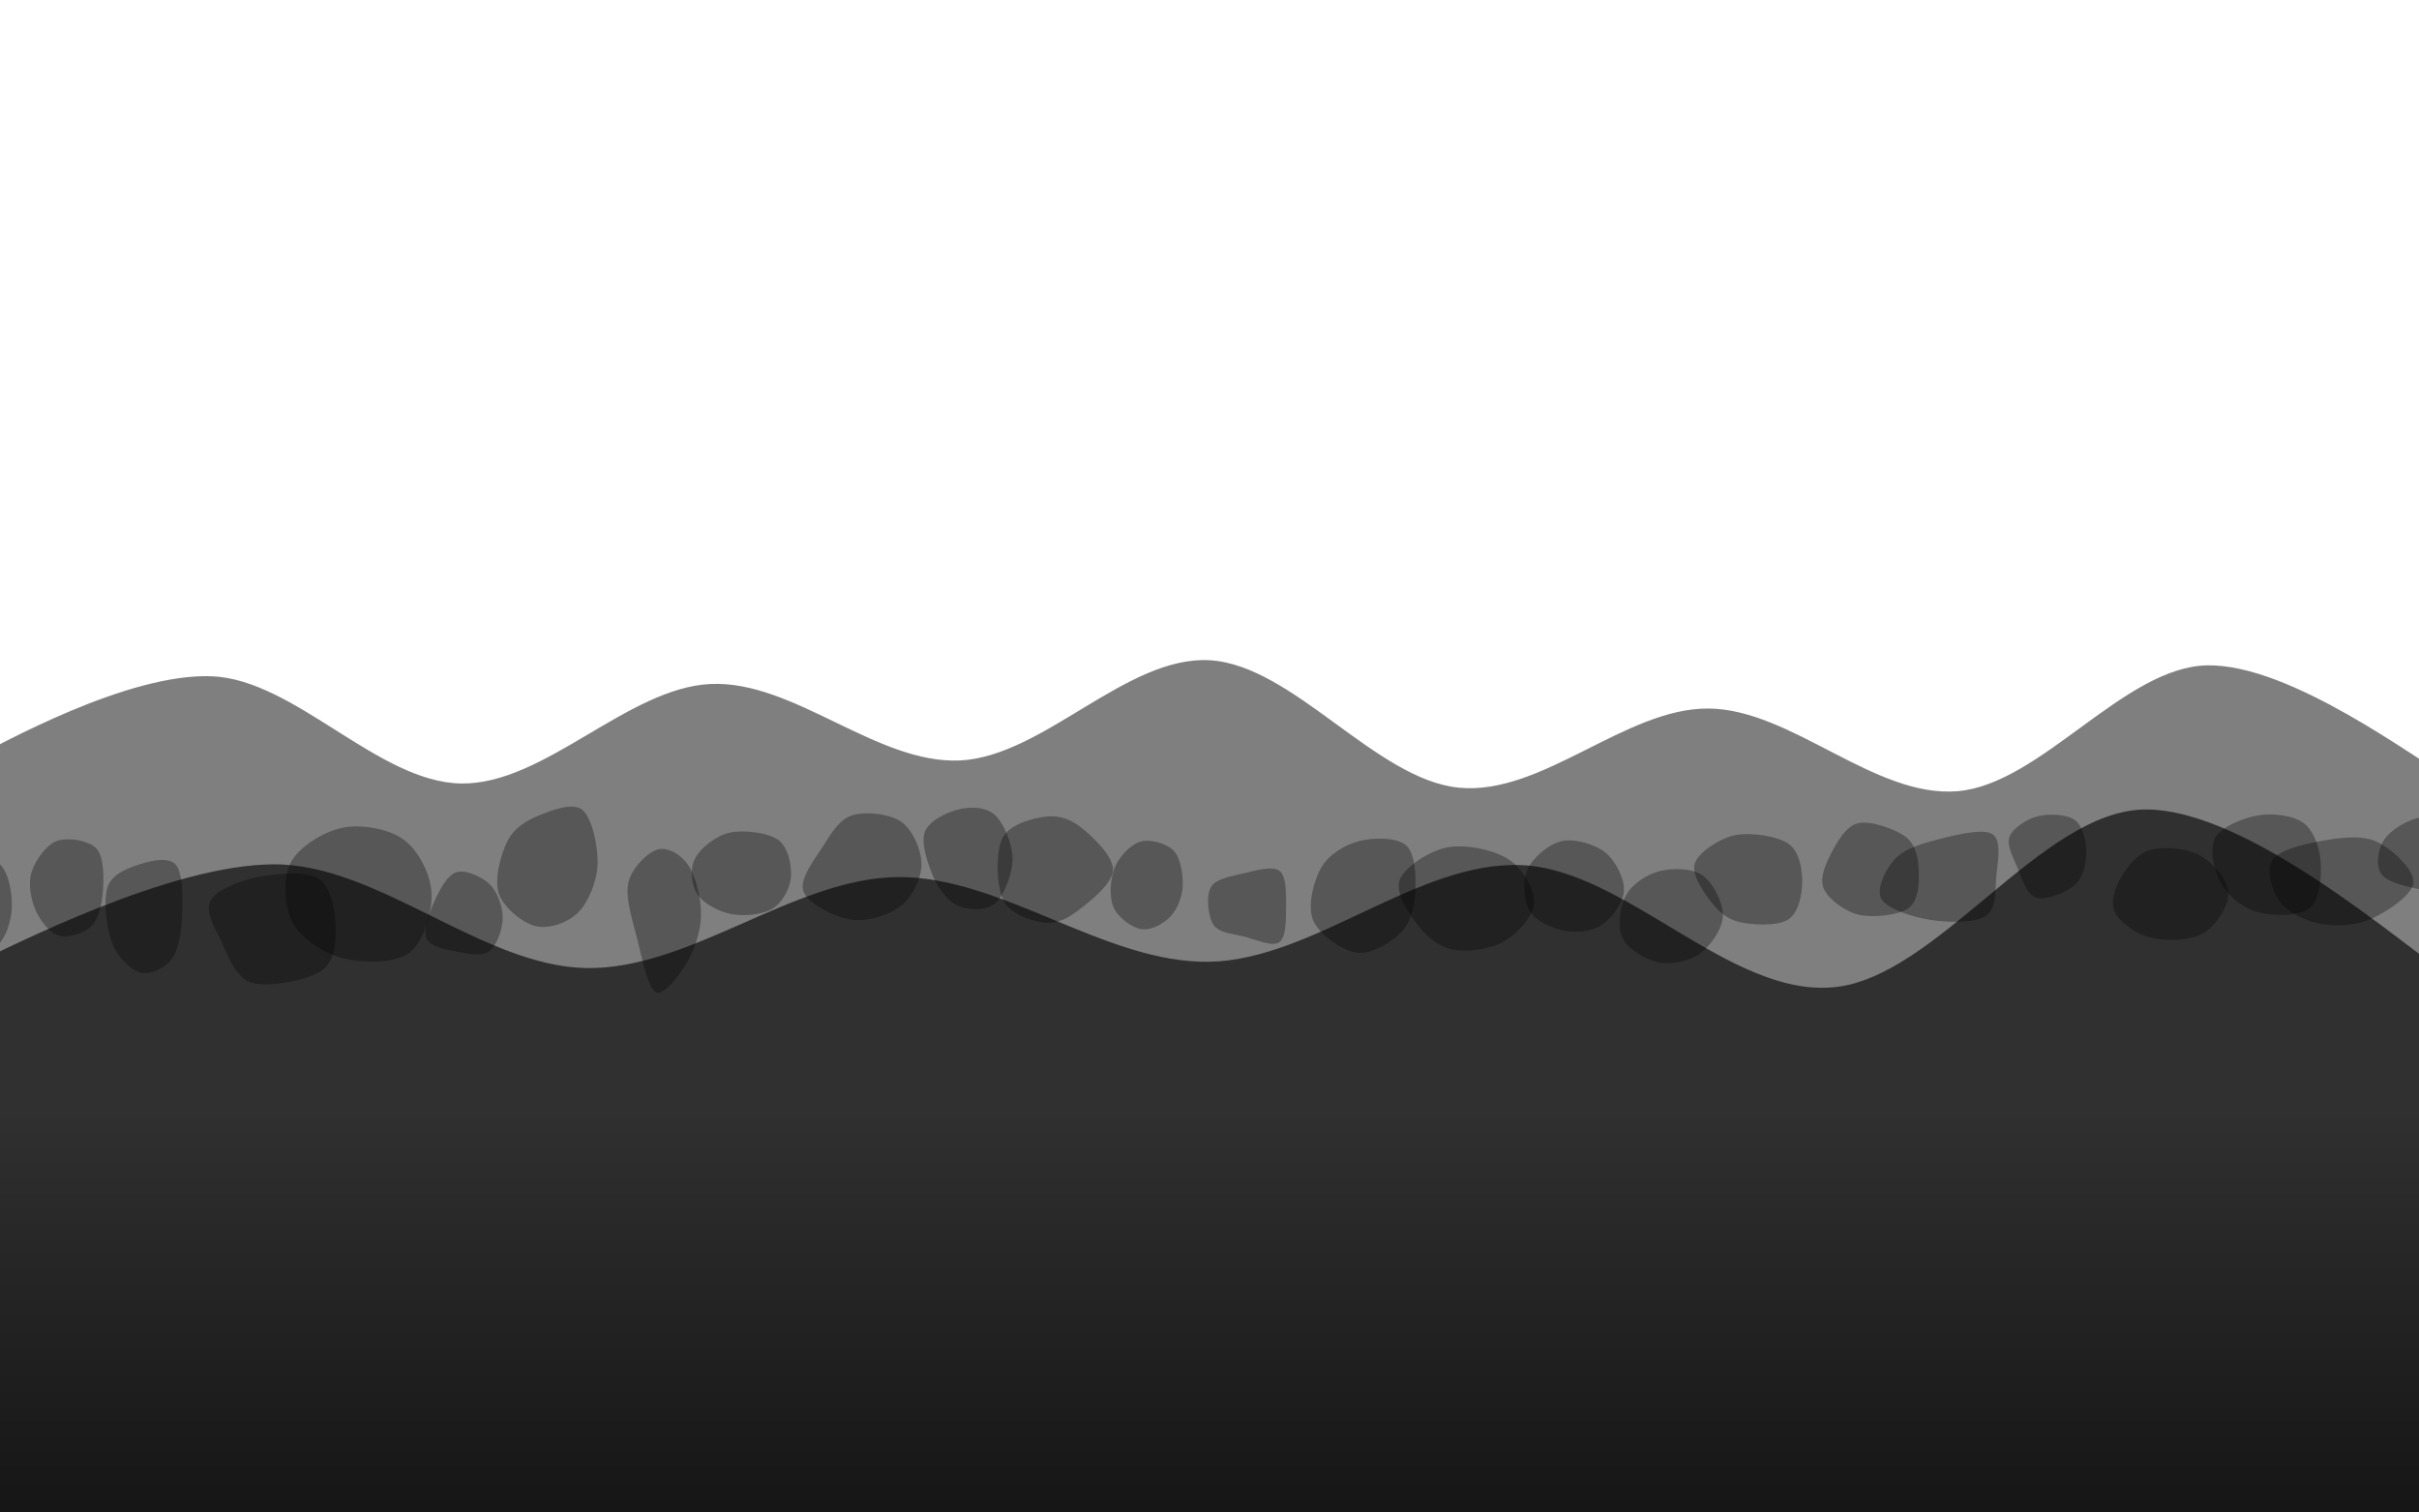
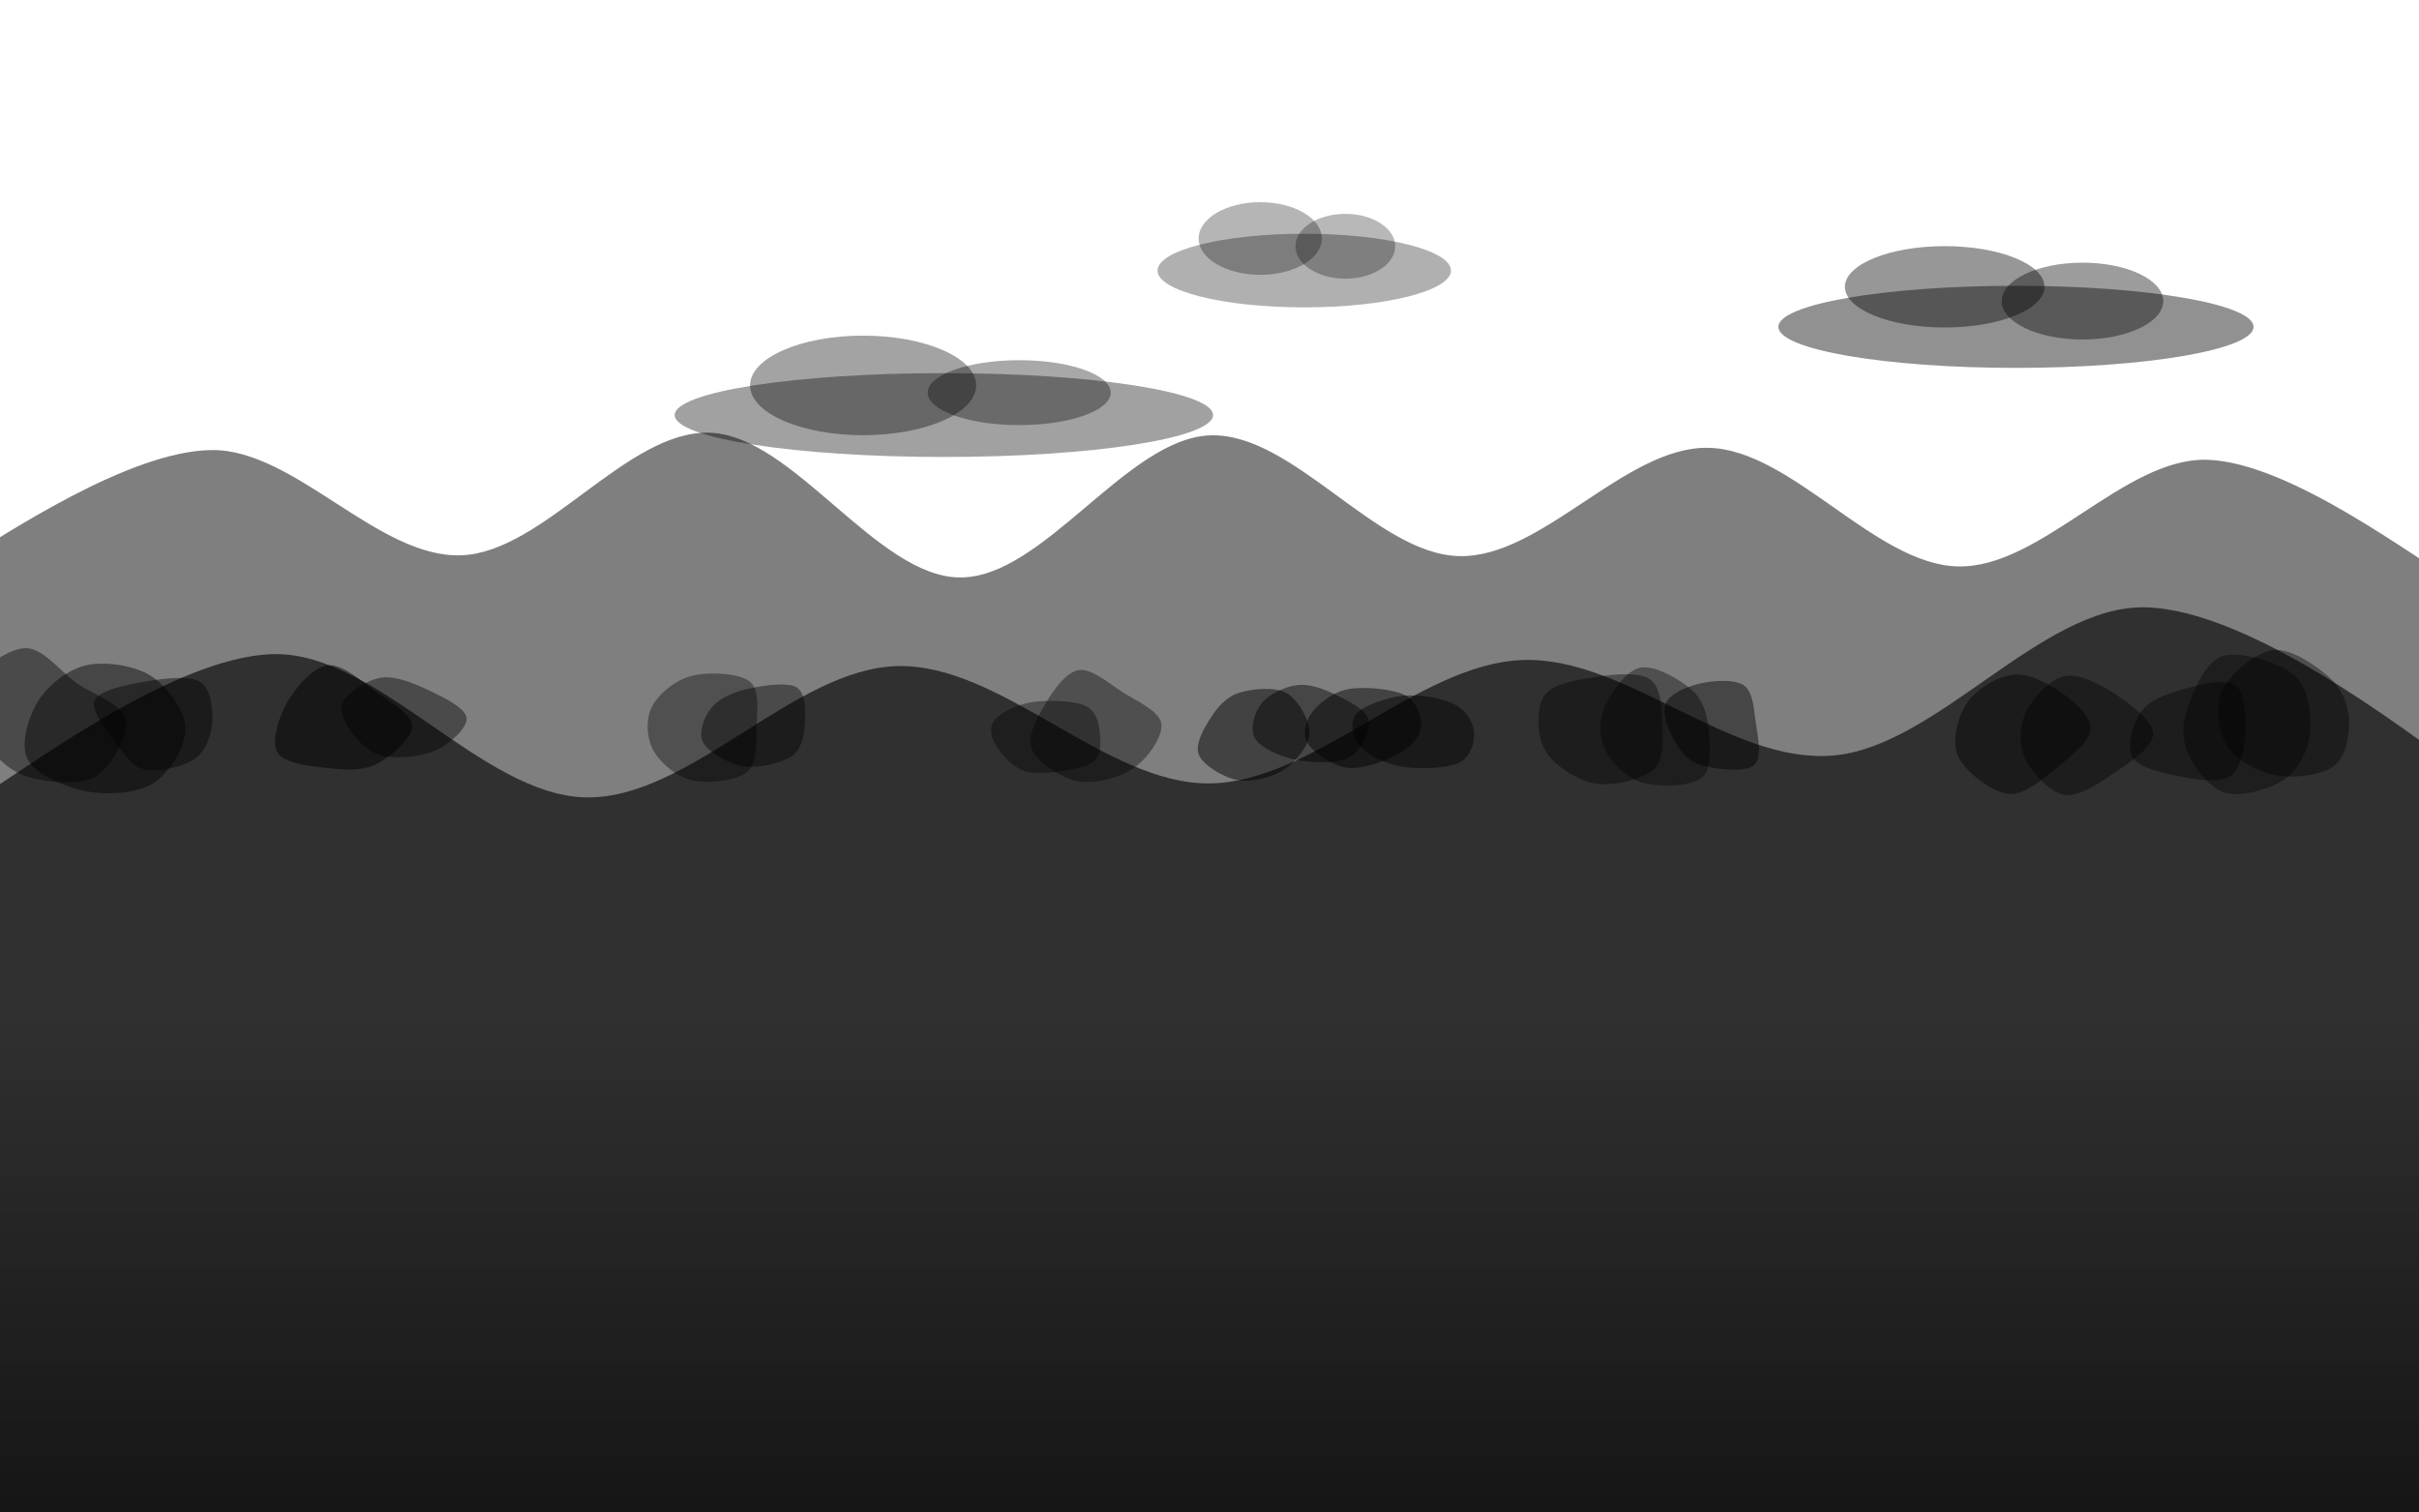
<svg xmlns="http://www.w3.org/2000/svg" viewBox="0 0 1024 640">
  <defs>
-     <linearGradient x1="0" y1="246" x2="0" y2="640" gradientUnits="userSpaceOnUse" id="meadow-scene-far-g0">
+     <linearGradient x1="0" y1="156" x2="0" y2="640" gradientUnits="userSpaceOnUse" id="meadow-scene-far-g0">
      <stop offset="0" stop-color="{{green_mid}}" />
      <stop offset="1" stop-color="{{horizon}}" />
    </linearGradient>
-     <linearGradient x1="0" y1="300" x2="0" y2="640" gradientUnits="userSpaceOnUse" id="meadow-scene-far-g1">
+     <linearGradient x1="0" y1="222" x2="0" y2="640" gradientUnits="userSpaceOnUse" id="meadow-scene-far-g1">
      <stop offset="0" stop-color="{{green_mid}}" />
      <stop offset="1" stop-color="{{green_deep}}" />
    </linearGradient>
-     <linearGradient x1="0" y1="470" x2="0" y2="640" gradientUnits="userSpaceOnUse" id="meadow-scene-far-g2">
+     <linearGradient x1="0" y1="430" x2="0" y2="640" gradientUnits="userSpaceOnUse" id="meadow-scene-far-g2">
      <stop offset="0" stop-color="{{horizon}}" stop-opacity="0" />
      <stop offset="1" stop-color="{{horizon}}" stop-opacity="0.55" />
    </linearGradient>
  </defs>
-   <path d="M-16 343.2C-16 339.93 -33.6 333.05 -16 323.57C1.6 314.1 54.4 284.98 89.6 286.34C124.8 287.7 160 331.2 195.2 331.74C230.4 332.29 265.6 291.23 300.8 289.61C336 287.98 371.2 323.65 406.4 321.98C441.6 320.3 476.8 277.63 512 279.55C547.2 281.48 582.4 330.11 617.6 333.52C652.8 336.93 688 299.76 723.2 300C758.4 300.25 793.6 338.04 828.8 334.99C864 331.94 899.2 282.31 934.4 281.72C969.6 281.14 1022.4 321.23 1040 331.48C1057.6 341.73 1040 341.25 1040 343.2L1040 648L-16 648Z" fill="url(#meadow-scene-far-g0)" opacity="0.5" />
-   <path d="M-16 429.6C-16 426.43 -38 421.18 -16 410.58C6 399.97 72 366.09 116 365.97C160 365.86 204 408.98 248 409.88C292 410.78 336 371.81 380 371.37C424 370.93 468 408.07 512 407.22C556 406.38 600 364.5 644 366.3C688 368.1 732 421.97 776 418.04C820 414.12 864 343.17 908 342.75C952 342.33 1018 401.05 1040 415.52C1062 430 1040 427.25 1040 429.6L1040 648L-16 648Z" fill="url(#meadow-scene-far-g1)" opacity="0.62" />
-   <path d="M5.03 383.78C4.86 389.78 2.68 397.34 -1.96 401.19C-6.6 405.03 -17.62 408.57 -22.83 406.85C-28.04 405.14 -30.86 396.22 -33.22 390.91C-35.58 385.59 -38.94 379.21 -37.01 374.98C-35.08 370.75 -27.64 367.16 -21.63 365.53C-15.62 363.9 -5.38 362.16 -0.94 365.2C3.5 368.24 5.2 377.78 5.03 383.78Z" fill="{{green_deep}}" opacity="0.32" />
-   <path d="M43.56 377.51C43.17 382.99 41.7 389.18 38.56 392.27C35.41 395.37 28.62 397.28 24.68 396.06C20.74 394.85 16.78 389.47 14.89 384.99C13.01 380.51 11.84 374.01 13.38 369.19C14.91 364.37 19.53 357.72 24.11 356.08C28.7 354.44 37.65 355.79 40.89 359.36C44.13 362.93 43.95 372.02 43.56 377.51Z" fill="{{green_deep}}" opacity="0.32" />
-   <path d="M77.07 387.85C76.77 394.44 75.73 401.91 72.8 405.91C69.86 409.9 63.71 412.94 59.48 411.81C55.25 410.68 49.72 405.24 47.42 399.15C45.11 393.06 43.6 380.86 45.66 375.29C47.72 369.73 54.94 367.24 59.76 365.76C64.59 364.27 71.74 362.69 74.63 366.37C77.51 370.06 77.38 381.27 77.07 387.85Z" fill="{{green_deep}}" opacity="0.32" />
-   <path d="M141.95 390.2C142.33 396.7 142.37 406.43 136.47 410.74C130.57 415.06 113.73 418.23 106.54 416.08C99.35 413.92 96.2 403.61 93.32 397.79C90.43 391.97 86.67 385.54 89.24 381.15C91.81 376.76 101.23 373.03 108.73 371.47C116.23 369.9 128.69 368.63 134.23 371.75C139.76 374.87 141.58 383.7 141.95 390.2Z" fill="{{green_deep}}" opacity="0.32" />
-   <path d="M182.69 378.23C183.06 386.23 179.38 398.96 173.1 403.53C166.83 408.1 153.23 407.8 145.05 405.68C136.86 403.55 127.67 397.54 124 390.8C120.34 384.06 119.57 371.96 123.06 365.24C126.56 358.52 137 352.1 144.97 350.48C152.95 348.86 164.62 350.9 170.91 355.53C177.19 360.15 182.33 370.23 182.69 378.23Z" fill="{{green_deep}}" opacity="0.32" />
-   <path d="M212.81 388.66C212.79 393.35 210.36 400.25 207.28 402.65C204.19 405.06 198.73 403.94 194.29 403.09C189.85 402.24 182.36 401.16 180.63 397.56C178.91 393.97 181.84 386.25 183.95 381.54C186.06 376.83 189.36 370.45 193.27 369.28C197.18 368.11 204.13 371.29 207.39 374.52C210.64 377.75 212.83 383.98 212.81 388.66Z" fill="{{green_deep}}" opacity="0.32" />
-   <path d="M252.96 366.06C252.66 373.31 249.07 382.04 244.7 386.39C240.33 390.74 232.34 393.5 226.74 392.14C221.15 390.78 213.09 384.23 211.11 378.22C209.12 372.22 212.05 361.57 214.83 356.11C217.6 350.65 222.47 347.65 227.76 345.45C233.04 343.26 242.32 339.48 246.52 342.91C250.72 346.35 253.26 358.81 252.96 366.06Z" fill="{{green_deep}}" opacity="0.32" />
-   <path d="M296.76 387.29C296.69 394.07 294.15 401.65 290.98 407.13C287.81 412.6 281.27 421.72 277.74 420.14C274.2 418.56 271.73 405.39 269.78 397.65C267.82 389.92 264.56 380.06 266 373.73C267.44 367.4 274.18 360.9 278.42 359.68C282.66 358.47 288.37 361.86 291.43 366.46C294.49 371.06 296.84 380.51 296.76 387.29Z" fill="{{green_deep}}" opacity="0.32" />
-   <path d="M334.82 371.34C334.43 376.18 331.27 382.06 327.08 384.68C322.88 387.3 314.95 388.04 309.64 387.05C304.34 386.05 297.85 382.63 295.27 378.71C292.7 374.79 291.94 367.89 294.19 363.54C296.45 359.18 302.92 353.9 308.79 352.58C314.66 351.26 325.07 352.49 329.41 355.61C333.74 358.74 335.2 366.49 334.82 371.34Z" fill="{{green_deep}}" opacity="0.32" />
-   <path d="M390.07 365.99C390.02 371.93 386.27 379.75 381.29 383.64C376.32 387.54 367.08 390.39 360.22 389.36C353.36 388.33 342.08 382.67 340.12 377.48C338.16 372.28 345 363.58 348.46 358.2C351.91 352.81 355.33 346.87 360.85 345.17C366.37 343.47 376.7 344.54 381.57 348.01C386.44 351.48 390.12 360.05 390.07 365.99Z" fill="{{green_deep}}" opacity="0.32" />
-   <path d="M428.62 363.62C428.65 369.82 425.16 379.02 421.41 382.37C417.66 385.72 410.4 385.4 406.1 383.72C401.79 382.04 398.03 377.51 395.58 372.29C393.14 367.07 389.7 357.34 391.43 352.4C393.16 347.46 400.97 343.87 405.94 342.67C410.91 341.46 417.46 341.65 421.24 345.14C425.02 348.64 428.6 357.42 428.62 363.62Z" fill="{{green_deep}}" opacity="0.32" />
-   <path d="M471.15 368.23C471.04 374.17 461.3 381.79 456.38 385.52C451.47 389.25 446.92 391.34 441.64 390.61C436.36 389.88 427.61 387.07 424.71 381.15C421.81 375.22 421.43 360.91 424.25 355.04C427.08 349.16 436.19 346.76 441.65 345.9C447.11 345.05 452.11 346.18 457.03 349.9C461.95 353.62 471.26 362.3 471.15 368.23Z" fill="{{green_deep}}" opacity="0.32" />
-   <path d="M500.64 375.46C500.37 380.14 498.19 385.3 495.26 388.29C492.32 391.28 487.01 394.11 483.02 393.4C479.03 392.7 473.16 388.4 471.31 384.04C469.46 379.67 470 371.85 471.92 367.23C473.83 362.62 478.63 357.52 482.79 356.35C486.95 355.19 493.91 357.06 496.88 360.25C499.86 363.43 500.91 370.79 500.64 375.46Z" fill="{{green_deep}}" opacity="0.32" />
-   <path d="M544.41 383.91C544.39 388.94 544.5 396.82 541.57 398.94C538.63 401.05 531.45 397.82 526.81 396.6C522.17 395.39 516.11 395.15 513.74 391.65C511.37 388.15 510.47 379.26 512.59 375.62C514.71 371.97 521.64 370.93 526.48 369.79C531.33 368.65 538.67 366.42 541.66 368.77C544.65 371.12 544.43 378.89 544.41 383.91Z" fill="{{green_deep}}" opacity="0.32" />
-   <path d="M599.11 377.63C598.77 383.73 597.36 390.32 593.24 394.61C589.12 398.9 580.62 404.2 574.4 403.37C568.17 402.55 558.38 395.66 555.86 389.65C553.35 383.65 556.07 372.9 559.32 367.32C562.56 361.73 569.34 357.68 575.34 356.13C581.33 354.58 591.33 354.42 595.29 358C599.25 361.58 599.45 371.53 599.11 377.63Z" fill="{{green_deep}}" opacity="0.32" />
-   <path d="M649.35 382.52C648.95 388.37 642.04 395.66 636.16 398.88C630.29 402.11 620.27 403.29 614.1 401.87C607.93 400.45 602.73 395.29 599.15 390.34C595.58 385.4 590.37 377.48 592.65 372.22C594.93 366.95 605.18 360.17 612.83 358.76C620.48 357.36 632.45 359.84 638.54 363.8C644.63 367.76 649.75 376.67 649.35 382.52Z" fill="{{green_deep}}" opacity="0.32" />
-   <path d="M687.46 377.08C687.23 382.18 682.39 388.73 678.18 391.56C673.97 394.39 667.29 395.04 662.19 394.07C657.1 393.1 650.19 390.08 647.6 385.73C645.01 381.38 644.38 372.93 646.65 367.99C648.93 363.05 655.77 357.28 661.25 356.11C666.73 354.94 675.17 357.46 679.54 360.95C683.91 364.45 687.69 371.98 687.46 377.08Z" fill="{{green_deep}}" opacity="0.32" />
-   <path d="M729.33 387.75C729.17 393.26 724.23 400.37 719.71 403.66C715.19 406.95 707.71 408.57 702.23 407.49C696.76 406.42 689.16 401.96 686.85 397.21C684.54 392.46 685.76 383.73 688.36 379.01C690.95 374.29 697.04 370.27 702.43 368.88C707.82 367.48 716.21 367.48 720.7 370.63C725.18 373.77 729.5 382.25 729.33 387.75Z" fill="{{green_deep}}" opacity="0.32" />
-   <path d="M762.91 373.49C762.86 378.85 761.37 386.66 756.8 389.45C752.24 392.23 741.16 391.76 735.51 390.19C729.86 388.62 725.89 384.24 722.92 380.03C719.95 375.83 715.73 369.39 717.67 364.98C719.61 360.58 728.01 354.9 734.57 353.61C741.14 352.32 752.36 353.95 757.08 357.26C761.8 360.58 762.95 368.13 762.91 373.49Z" fill="{{green_deep}}" opacity="0.32" />
-   <path d="M812.27 368.99C812.44 373.99 812.14 381.45 807.93 384.51C803.72 387.57 792.96 388.66 787.01 387.35C781.05 386.05 774.25 380.84 772.2 376.65C770.15 372.47 772.32 366.95 774.69 362.27C777.06 357.59 781.05 349.89 786.42 348.59C791.79 347.3 802.6 351.08 806.9 354.48C811.21 357.88 812.1 363.98 812.27 368.99Z" fill="{{green_deep}}" opacity="0.32" />
-   <path d="M845 371.69C844.56 377.5 845.2 384.92 840.55 387.89C835.91 390.86 824.46 390.67 817.13 389.49C809.79 388.32 799.13 385.03 796.54 380.83C793.96 376.64 798.06 368.44 801.61 364.32C805.16 360.19 810.89 357.98 817.83 356.1C824.76 354.23 838.7 350.46 843.23 353.06C847.76 355.66 845.45 365.88 845 371.69Z" fill="{{green_deep}}" opacity="0.32" />
-   <path d="M883.17 361.1C883.15 365.66 881.85 371.56 878.31 374.72C874.76 377.88 866.01 381.37 861.92 380.05C857.83 378.73 855.64 371.15 853.78 366.81C851.92 362.48 849.26 357.57 850.76 354.03C852.26 350.49 858.15 346.69 862.77 345.58C867.38 344.46 875.04 344.73 878.44 347.32C881.84 349.9 883.19 356.53 883.17 361.1Z" fill="{{green_deep}}" opacity="0.32" />
-   <path d="M943.29 378.24C943.47 383.75 937.9 392.18 932.41 395.3C926.92 398.43 916.55 398.51 910.35 396.99C904.15 395.48 897.29 390.48 895.22 386.2C893.15 381.93 895.4 375.73 897.94 371.33C900.48 366.93 904.87 361.33 910.44 359.81C916.01 358.3 925.89 359.16 931.36 362.24C936.84 365.31 943.12 372.72 943.29 378.24Z" fill="{{green_deep}}" opacity="0.32" />
-   <path d="M982.4 365.17C982.8 371.18 982.04 381.06 977.59 384.57C973.14 388.08 961.88 387.94 955.68 386.23C949.49 384.52 943.41 379.52 940.41 374.29C937.41 369.06 935.08 359.68 937.68 354.83C940.27 349.99 949.71 346.29 955.96 345.24C962.22 344.19 970.8 345.23 975.21 348.55C979.61 351.87 982 359.17 982.4 365.17Z" fill="{{green_deep}}" opacity="0.32" />
-   <path d="M1021.64 373.58C1021.31 379.03 1010.41 386.04 1003.9 388.98C997.38 391.91 989 392.36 982.55 391.19C976.1 390.01 968.6 386.42 965.17 381.9C961.75 377.39 959.08 368.39 961.98 364.08C964.89 359.78 975.27 357.37 982.58 356.08C989.89 354.78 999.36 353.38 1005.87 356.29C1012.38 359.21 1021.97 368.13 1021.64 373.58Z" fill="{{green_deep}}" opacity="0.32" />
-   <path d="M1061.53 362.5C1062.04 367.55 1054.59 376.64 1048.62 379.03C1042.66 381.43 1032.47 378.36 1025.72 376.88C1018.97 375.41 1010.85 373.77 1008.14 370.17C1005.43 366.57 1006.63 359.31 1009.44 355.28C1012.26 351.25 1019.03 347.09 1025.05 346C1031.07 344.91 1039.47 345.98 1045.55 348.73C1051.63 351.48 1061.02 357.45 1061.53 362.5Z" fill="{{green_deep}}" opacity="0.32" />
-   <rect x="-16" y="470" width="1056" height="178" fill="url(#meadow-scene-far-g2)" />
+   <ellipse cx="853.39" cy="138.39" rx="100.57" ry="17.38" fill="{{cloud}}" opacity="0.43" />
+   <ellipse cx="823.22" cy="121.44" rx="42.24" ry="17.22" fill="{{cloud}}" opacity="0.41" />
+   <ellipse cx="881.55" cy="127.48" rx="34.19" ry="16.27" fill="{{cloud}}" opacity="0.39" />
+   <ellipse cx="399.56" cy="175.74" rx="113.95" ry="17.75" fill="{{cloud}}" opacity="0.37" />
+   <ellipse cx="365.37" cy="163.19" rx="47.86" ry="21.08" fill="{{cloud}}" opacity="0.36" />
+   <ellipse cx="431.46" cy="166.25" rx="38.74" ry="13.74" fill="{{cloud}}" opacity="0.34" />
+   <ellipse cx="552.11" cy="114.56" rx="62.1" ry="15.59" fill="{{cloud}}" opacity="0.31" />
+   <ellipse cx="533.48" cy="100.98" rx="26.08" ry="15.38" fill="{{cloud}}" opacity="0.29" />
+   <ellipse cx="569.5" cy="104.27" rx="21.11" ry="13.73" fill="{{cloud}}" opacity="0.28" />
+   <path d="M-16 253.2C-16 250.55 -33.6 247.74 -16 237.3C1.6 226.86 54.4 190.92 89.6 190.56C124.8 190.2 160 236.35 195.2 235.12C230.4 233.9 265.6 181.66 300.8 183.23C336 184.79 371.2 244.32 406.4 244.51C441.6 244.7 476.8 185.86 512 184.35C547.2 182.84 582.4 234.59 617.6 235.47C652.8 236.35 688 188.89 723.2 189.61C758.4 190.34 793.6 238.99 828.8 239.83C864 240.68 899.2 193.58 934.4 194.68C969.6 195.78 1022.4 236.69 1040 246.44C1057.6 256.19 1040 252.07 1040 253.2L1040 648L-16 648Z" fill="url(#meadow-scene-far-g0)" opacity="0.5" />
+   <path d="M-16 351.6C-16 350.03 -38 354.63 -16 342.19C6 329.75 72 277.73 116 276.97C160 276.21 204 336.78 248 337.62C292 338.47 336 283.01 380 282.03C424 281.04 468 332.13 512 331.71C556 331.29 600 281.45 644 279.48C688 277.52 732 323.63 776 319.9C820 316.18 864 256.32 908 257.15C952 257.97 1018 309.13 1040 324.87C1062 340.61 1040 347.14 1040 351.6L1040 648L-16 648Z" fill="url(#meadow-scene-far-g1)" opacity="0.62" />
+   <path d="M53.18 304.63C54.51 311.2 47.34 324.62 40.48 328.69C33.62 332.75 19.73 331.31 12.02 328.99C4.31 326.67 -1.57 321.04 -5.79 314.77C-10.02 308.49 -16.05 298.05 -13.34 291.33C-10.62 284.61 2.85 274.77 10.49 274.43C18.13 274.08 25.38 284.25 32.49 289.28C39.61 294.31 51.85 298.06 53.18 304.63Z" fill="{{green_deep}}" opacity="0.42" />
+   <path d="M78.48 308.23C78.67 315.81 71.99 327.13 65 331.6C58.01 336.07 45.41 336.72 36.53 335.05C27.66 333.37 15.14 327.94 11.75 321.56C8.36 315.18 12.06 303.42 16.2 296.77C20.34 290.12 28.66 283.44 36.6 281.67C44.54 279.9 56.85 281.72 63.83 286.14C70.81 290.57 78.28 300.66 78.48 308.23Z" fill="{{green_deep}}" opacity="0.45" />
+   <path d="M89.81 306.3C89.4 311.75 87.06 318.15 82.29 321.4C77.53 324.65 66.9 327.16 61.23 325.82C55.56 324.48 51.75 318.28 48.25 313.34C44.74 308.41 37.95 300.36 40.2 296.23C42.45 292.1 54.31 289.79 61.74 288.55C69.17 287.3 80.11 285.79 84.79 288.75C89.47 291.71 90.23 300.86 89.81 306.3Z" fill="{{green_deep}}" opacity="0.43" />
+   <path d="M174.47 307.35C174.65 312.44 165.61 320.2 159.97 323.22C154.34 326.23 147.74 326.13 140.69 325.42C133.63 324.71 120.86 323.65 117.67 318.98C114.48 314.3 118.06 303.57 121.57 297.36C125.07 291.15 132.48 282.49 138.7 281.71C144.91 280.93 152.91 288.42 158.87 292.69C164.84 296.97 174.29 302.27 174.47 307.35Z" fill="{{green_deep}}" opacity="0.49" />
+   <path d="M197.53 304C197.97 308.22 190.3 315.08 184.39 317.75C178.48 320.43 168.01 321.34 162.08 320.04C156.14 318.75 151.57 313.81 148.78 309.96C145.99 306.11 143.18 300.79 145.34 296.95C147.49 293.1 155.64 287.65 161.71 286.89C167.78 286.13 175.8 289.55 181.77 292.4C187.74 295.25 197.09 299.77 197.53 304Z" fill="{{green_deep}}" opacity="0.42" />
+   <path d="M320.23 308.43C320.02 314.84 320.71 323.33 316.14 326.99C311.57 330.65 299.42 331.97 292.8 330.39C286.19 328.82 279.26 322.74 276.46 317.53C273.66 312.32 273.3 304.38 276.01 299.15C278.72 293.93 285.83 287.94 292.72 286.18C299.62 284.41 312.79 284.85 317.38 288.56C321.96 292.26 320.44 302.03 320.23 308.43Z" fill="{{green_deep}}" opacity="0.37" />
+   <path d="M340.69 306.49C340.36 311.35 339.49 317.19 335.14 320.18C330.79 323.17 320.83 325.41 314.59 324.44C308.34 323.48 299.91 318.53 297.66 314.42C295.42 310.3 298.1 303.52 301.09 299.76C304.09 296.01 309.63 293.36 315.64 291.89C321.64 290.43 332.94 288.55 337.11 290.98C341.29 293.41 341.02 301.62 340.69 306.49Z" fill="{{green_deep}}" opacity="0.42" />
+   <path d="M465.55 310.3C465.92 314.38 466.6 320.53 461.59 323.3C456.58 326.06 442.11 328.15 435.47 326.89C428.82 325.63 424.09 319.41 421.7 315.72C419.32 312.03 418.61 307.82 421.15 304.75C423.7 301.67 430.59 298.26 436.96 297.27C443.33 296.28 454.61 296.64 459.37 298.82C464.14 300.99 465.18 306.22 465.55 310.3Z" fill="{{green_deep}}" opacity="0.38" />
+   <path d="M491.61 306.35C492.44 311.74 485.8 321.18 479.89 325.25C473.97 329.32 463.32 332.13 456.14 330.78C448.96 329.42 439.06 322.6 436.79 317.13C434.53 311.67 439.24 303.53 442.54 297.97C445.84 292.4 451.22 284.58 456.61 283.73C462.01 282.88 469.07 289.11 474.9 292.88C480.73 296.65 490.78 300.95 491.61 306.35Z" fill="{{green_deep}}" opacity="0.38" />
+   <path d="M554.28 310.61C554.02 316.05 548.25 322.81 543.17 326.08C538.1 329.36 529.77 331.36 523.83 330.28C517.88 329.2 509.36 324.04 507.49 319.62C505.62 315.2 509.79 308.14 512.62 303.76C515.45 299.38 519.11 295.07 524.46 293.35C529.8 291.64 539.73 290.61 544.7 293.48C549.67 296.36 554.53 305.18 554.28 310.61Z" fill="{{green_deep}}" opacity="0.48" />
+   <path d="M579.33 304.84C580.29 309.26 576.28 317.93 571.14 320.74C566.01 323.55 555.15 323.02 548.51 321.69C541.87 320.35 533.72 316.72 531.29 312.75C528.86 308.78 530.97 301.65 533.95 297.87C536.93 294.08 543.91 290.67 549.16 290.06C554.4 289.44 560.39 291.72 565.42 294.18C570.45 296.64 578.38 300.41 579.33 304.84Z" fill="{{green_deep}}" opacity="0.45" />
+   <path d="M601.49 308.21C600.92 312.4 596.6 316.68 591.41 319.49C586.21 322.3 576.6 325.85 570.32 325.09C564.04 324.33 556.24 318.79 553.72 314.93C551.2 311.07 552.4 305.77 555.2 301.92C558 298.07 563.91 293.1 570.51 291.84C577.1 290.58 589.62 291.63 594.78 294.36C599.94 297.09 602.05 304.02 601.49 308.21Z" fill="{{green_deep}}" opacity="0.47" />
+   <path d="M623.95 309.57C624.36 313.7 622.87 320.35 617.86 322.87C612.85 325.39 600.85 325.8 593.88 324.69C586.91 323.59 579.36 319.99 576.06 316.26C572.76 312.53 571.1 305.92 574.08 302.31C577.06 298.7 587.06 295.31 593.94 294.6C600.83 293.89 610.4 295.58 615.4 298.07C620.4 300.57 623.54 305.43 623.95 309.57Z" fill="{{green_deep}}" opacity="0.46" />
+   <path d="M703.63 306.05C703.85 312.38 704.7 321.5 699.95 325.77C695.2 330.05 682.77 333.06 675.12 331.72C667.47 330.37 657.59 323.92 654.05 317.69C650.51 311.46 650.11 299.53 653.89 294.33C657.67 289.13 669.26 287.58 676.72 286.48C684.18 285.39 694.16 284.48 698.64 287.74C703.13 291 703.41 299.71 703.63 306.05Z" fill="{{green_deep}}" opacity="0.4" />
+   <path d="M723.26 308.52C723.94 314.71 724.98 325.54 720.31 329.34C715.64 333.14 702.02 333.28 695.23 331.33C688.43 329.37 682.2 322.92 679.54 317.59C676.88 312.26 676.79 305.15 679.27 299.33C681.75 293.51 688.27 283.86 694.43 282.67C700.58 281.48 711.41 287.86 716.21 292.16C721.02 296.47 722.58 302.32 723.26 308.52Z" fill="{{green_deep}}" opacity="0.38" />
+   <path d="M743.08 304.8C743.81 310.47 746.41 320.98 742.41 324.11C738.4 327.25 724.83 325.71 719.05 323.6C713.26 321.5 709.96 315.87 707.7 311.47C705.43 307.07 703.39 300.89 705.43 297.2C707.48 293.51 714.51 290.51 719.95 289.33C725.38 288.14 734.18 287.52 738.04 290.1C741.89 292.68 742.35 299.13 743.08 304.8Z" fill="{{green_deep}}" opacity="0.45" />
+   <path d="M884.97 308.22C885 313.4 877.87 319.21 872.12 323.86C866.36 328.52 857.64 336.76 850.44 336.17C843.24 335.57 831.9 326.71 828.93 320.3C825.95 313.89 828.78 303.45 832.61 297.68C836.43 291.92 845.31 286.53 851.86 285.71C858.42 284.9 866.4 289.04 871.92 292.8C877.44 296.55 884.94 303.04 884.97 308.22Z" fill="{{green_deep}}" opacity="0.44" />
+   <path d="M911.43 310.84C911.36 316.31 901.65 322.74 895.38 327.02C889.1 331.31 880.17 337.59 873.79 336.53C867.4 335.47 859.74 326.54 857.06 320.67C854.39 314.8 854.92 307.04 857.76 301.3C860.59 295.57 867.73 287.43 874.08 286.25C880.42 285.06 889.59 290.07 895.82 294.17C902.05 298.27 911.51 305.36 911.43 310.84Z" fill="{{green_deep}}" opacity="0.4" />
+   <path d="M950.47 310.38C950.14 316.83 948.65 325.6 943.98 328.65C939.3 331.7 929.29 330.03 922.42 328.69C915.55 327.35 905.46 325.15 902.75 320.63C900.04 316.11 902.88 306.28 906.17 301.56C909.47 296.85 915.86 294.29 922.49 292.35C929.12 290.41 941.3 286.94 945.96 289.95C950.63 292.95 950.81 303.93 950.47 310.38Z" fill="{{green_deep}}" opacity="0.4" />
+   <path d="M977.95 309.8C977.33 317.12 973.39 325.39 967.46 329.72C961.53 334.05 949.23 337.49 942.38 335.76C935.53 334.03 929.1 325.31 926.37 319.36C923.63 313.41 923.57 307 925.97 300.08C928.38 293.16 933.26 280.19 940.8 277.82C948.33 275.44 964.97 280.51 971.17 285.84C977.36 291.17 978.57 302.49 977.95 309.8Z" fill="{{green_deep}}" opacity="0.38" />
+   <path d="M994.36 304.39C994.71 310.62 993.24 320.25 988.12 324.23C983.01 328.21 971.22 329.68 963.65 328.27C956.09 326.87 946.52 321.79 942.72 315.78C938.91 309.77 937.56 298.95 940.82 292.2C944.08 285.44 954.74 276.14 962.28 275.24C969.81 274.35 980.69 281.96 986.04 286.82C991.38 291.68 994.01 298.15 994.36 304.39Z" fill="{{green_deep}}" opacity="0.39" />
+   <rect x="-16" y="430" width="1056" height="218" fill="url(#meadow-scene-far-g2)" />
</svg>
